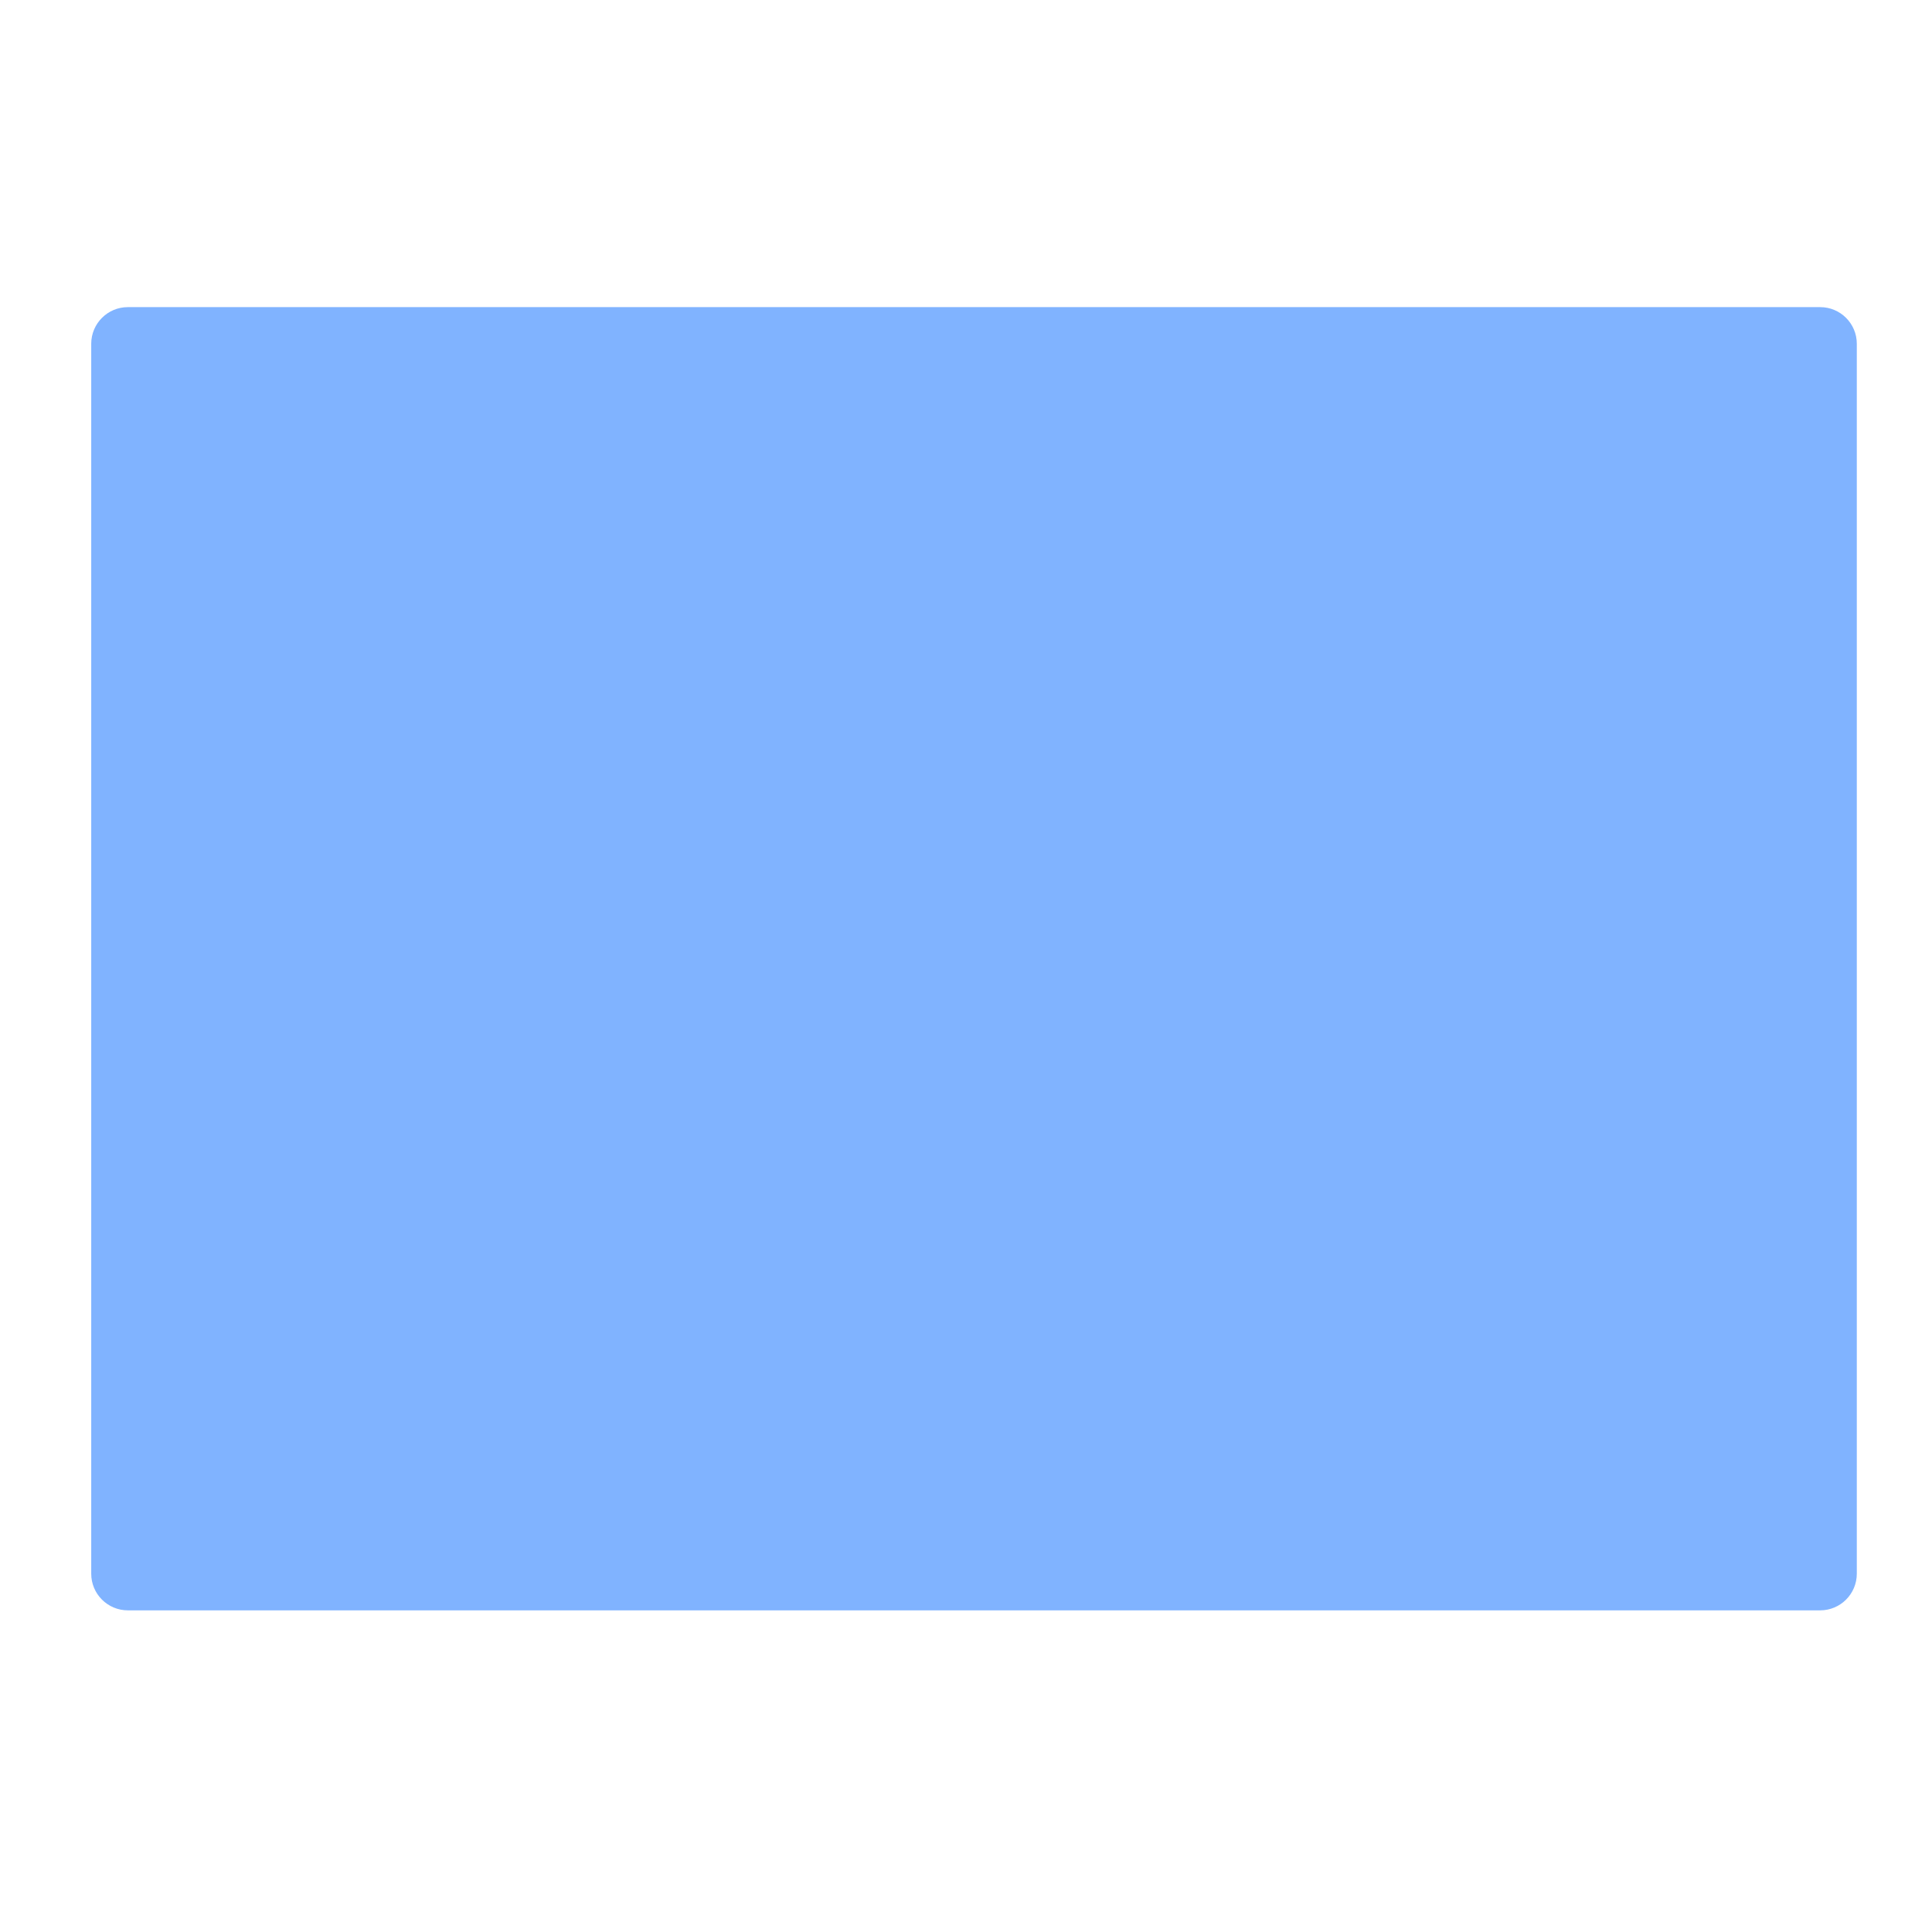
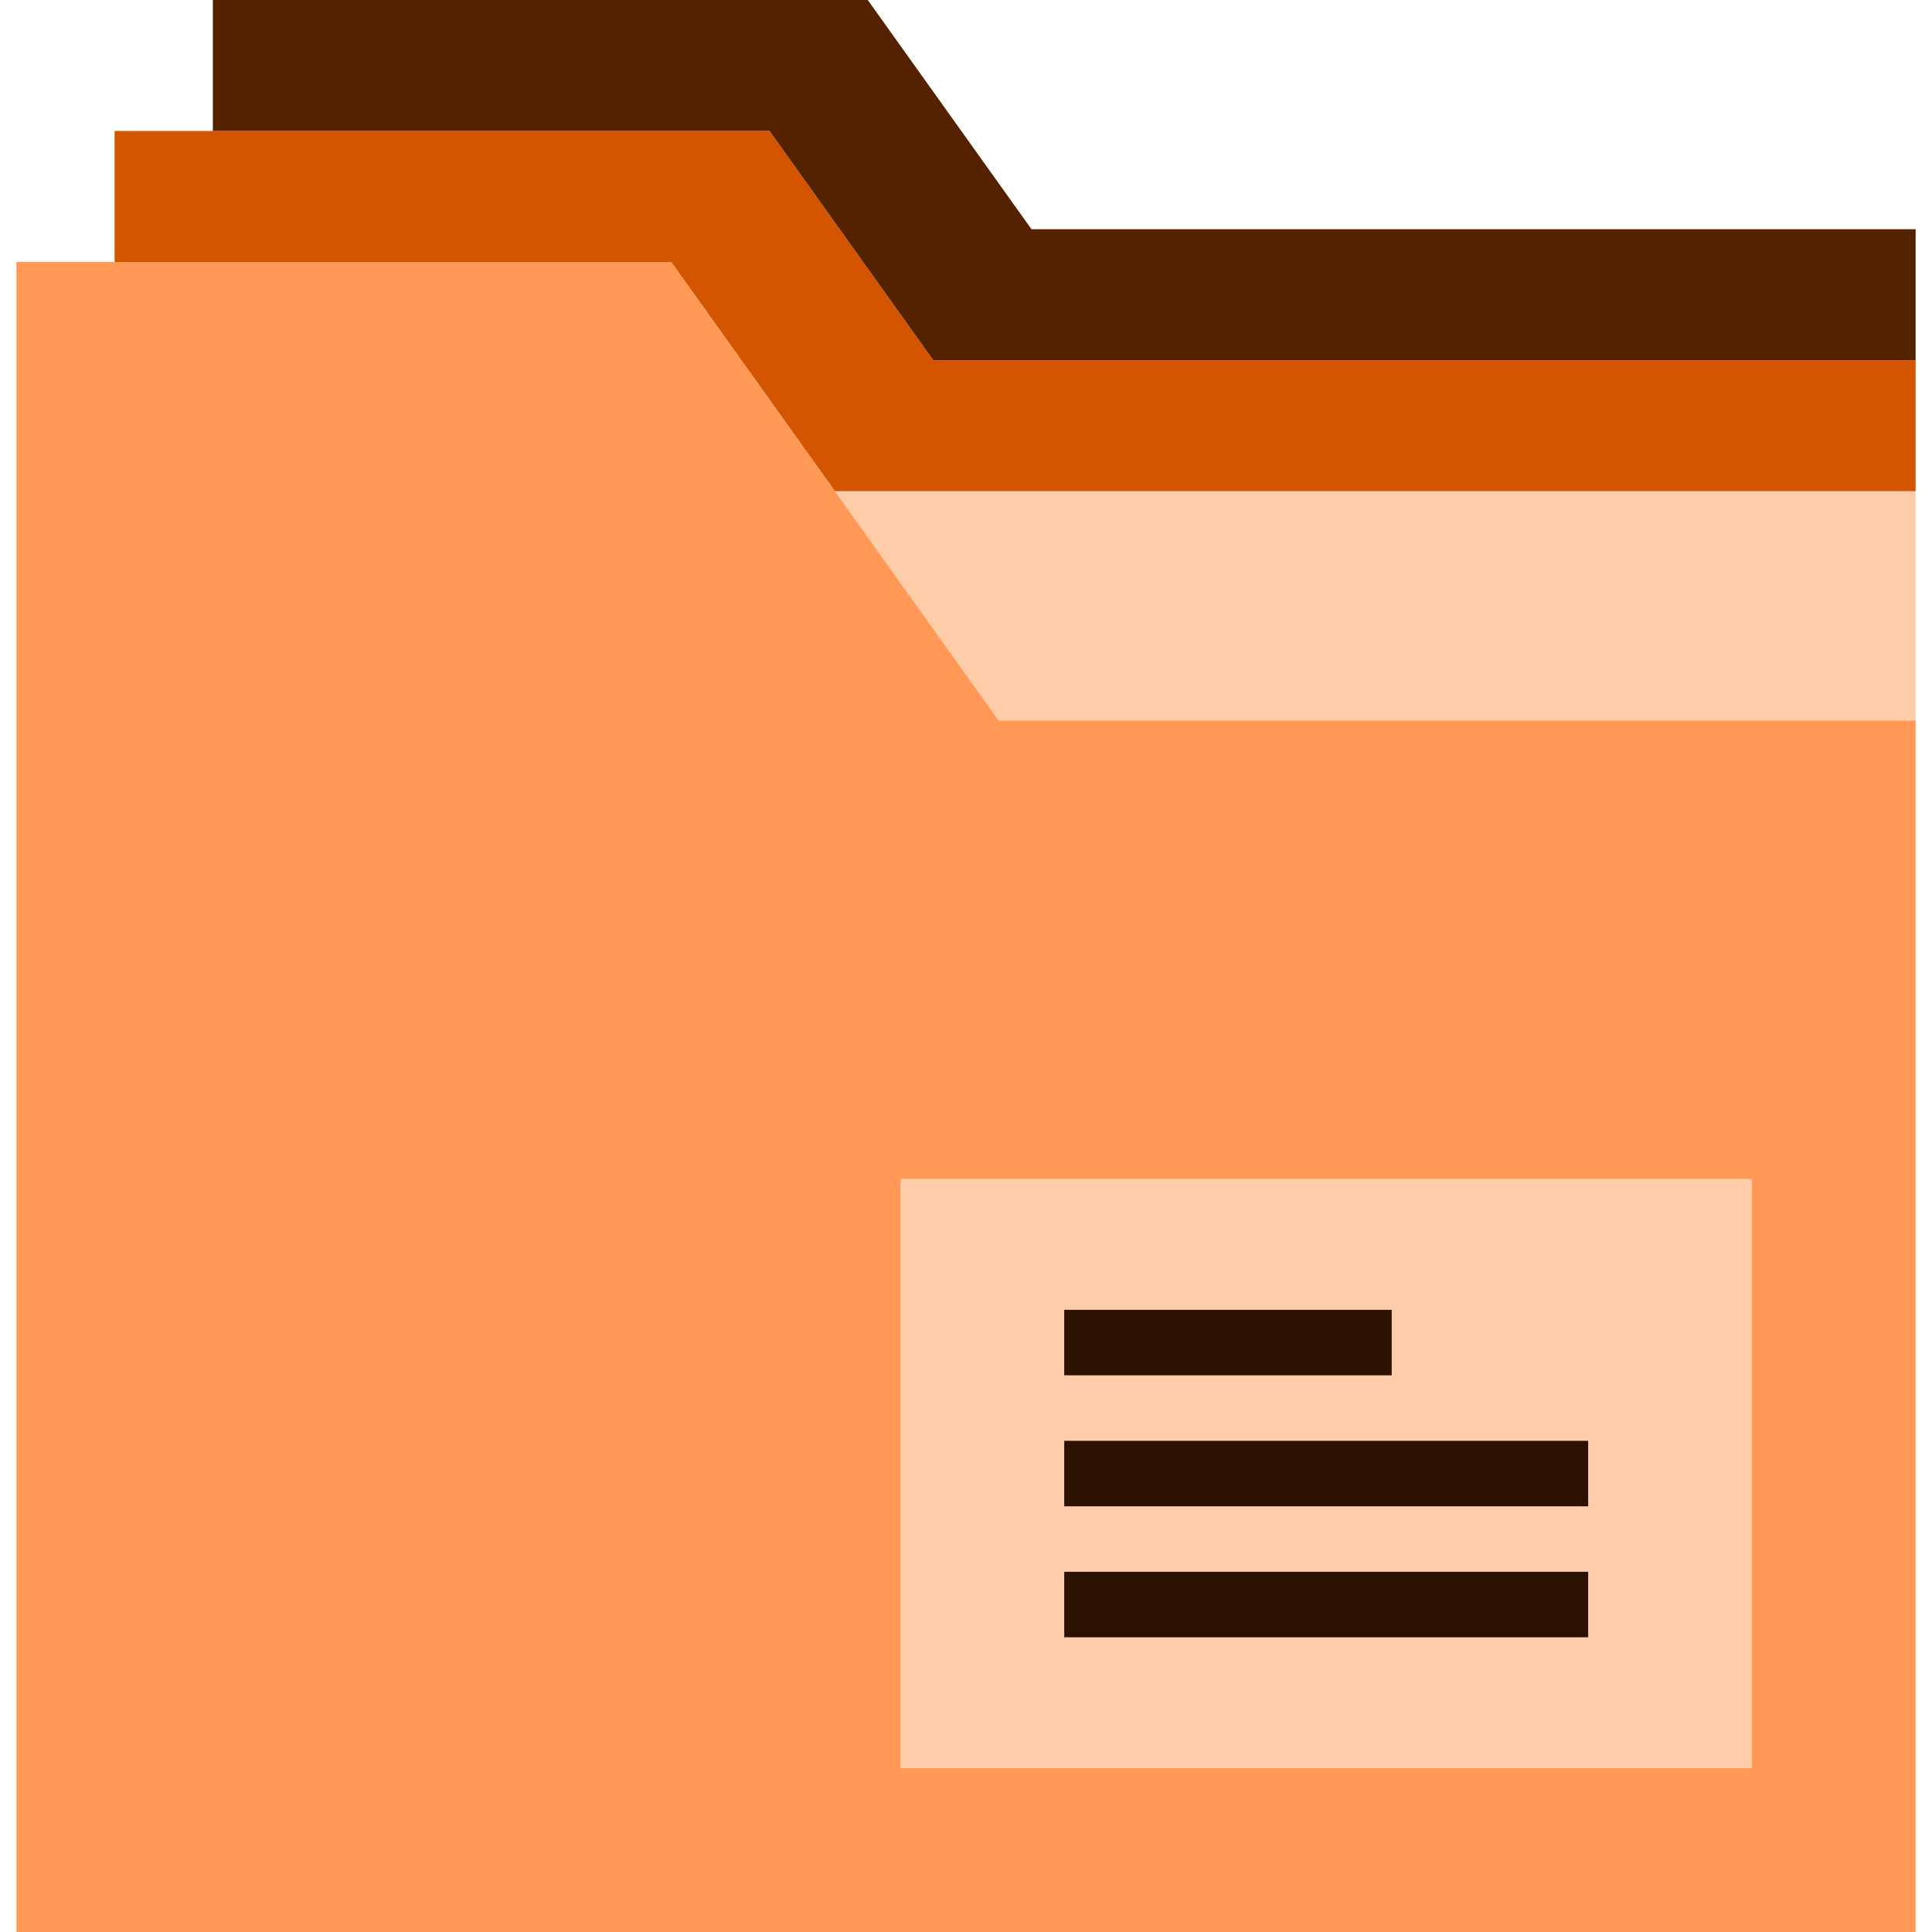
- <svg xmlns="http://www.w3.org/2000/svg" xmlns:xlink="http://www.w3.org/1999/xlink" viewBox="0 0 64 64" id="svg13202" version="1.1">
-   <defs id="defs13204">
-     <linearGradient xlink:href="#1" id="3" x1="-19.915" y1="1048.7" x2="-19.996" y2="1025.51" gradientUnits="userSpaceOnUse" gradientTransform="translate(51.949,-1001.46)" />
-     <linearGradient gradientUnits="userSpaceOnUse" y2="354.29" x2="-704.05" y1="647.77" x1="-701.19" id="2" gradientTransform="matrix(0.01590505,0,0,0.01845141,129.5117,-45.00709)">
-       <stop stop-color="#93cfff" id="stop13208" />
-       <stop offset="1" stop-color="#cde8fe" id="stop13210" />
-     </linearGradient>
-     <linearGradient xlink:href="#1" id="0" x1="59.12" y1="-13.295" x2="59.15" y2="-37.783" gradientUnits="userSpaceOnUse" gradientTransform="matrix(0.5266068,0,0,0.5257074,-19.44138,28.67666)" />
-     <linearGradient id="1">
-       <stop stop-color="#289bf7" id="stop13214" />
-       <stop offset="1" stop-color="#71b9f1" id="stop13216" />
-     </linearGradient>
-   </defs>
-   <rect style="fill:#80b3ff;stroke:none;stroke-width:0.323" id="rect13222" rx="1.214" width="58.487" height="43.171" x="3.022" y="10.174" />
+ <svg xmlns="http://www.w3.org/2000/svg" version="1.1" id="Capa_1" x="0px" y="0px" viewBox="0 0 59 59" style="enable-background:new 0 0 59 59;" xml:space="preserve">
+   <defs id="defs53" />
+   <polygon style="fill:#ff9955" points="25.5,15 20.5,8 0.5,8 0.5,15 0.5,59 58.5,59 58.5,22 30.5,22 " id="polygon3" />
+   <polygon style="fill:#ffccaa" points="30.5,22 58.5,22 58.5,15 25.5,15 " id="polygon5" />
+   <polygon style="fill:#d45500" points="58.5,11 28.5,11 23.5,4 3.5,4 3.5,8 20.5,8 25.5,15 58.5,15 " id="polygon7" />
+   <polygon style="fill:#552200" points="58.5,7 31.5,7 26.5,0 6.5,0 6.5,4 23.5,4 28.5,11 58.5,11 " id="polygon9" />
+   <rect x="27.5" y="36" style="fill:#ffccaa" width="26" height="18" id="rect11" />
+   <g id="g13" style="fill:#2b1100">
+     <rect x="32.5" y="40" style="fill:#2b1100" width="10" height="2" id="rect15" />
+     <rect x="32.5" y="44" style="fill:#2b1100" width="16" height="2" id="rect17" />
+     <rect x="32.5" y="48" style="fill:#2b1100" width="16" height="2" id="rect19" />
+   </g>
+   <g id="g21" />
+   <g id="g23" />
+   <g id="g25" />
+   <g id="g27" />
+   <g id="g29" />
+   <g id="g31" />
+   <g id="g33" />
+   <g id="g35" />
+   <g id="g37" />
+   <g id="g39" />
+   <g id="g41" />
+   <g id="g43" />
+   <g id="g45" />
+   <g id="g47" />
+   <g id="g49" />
</svg>
